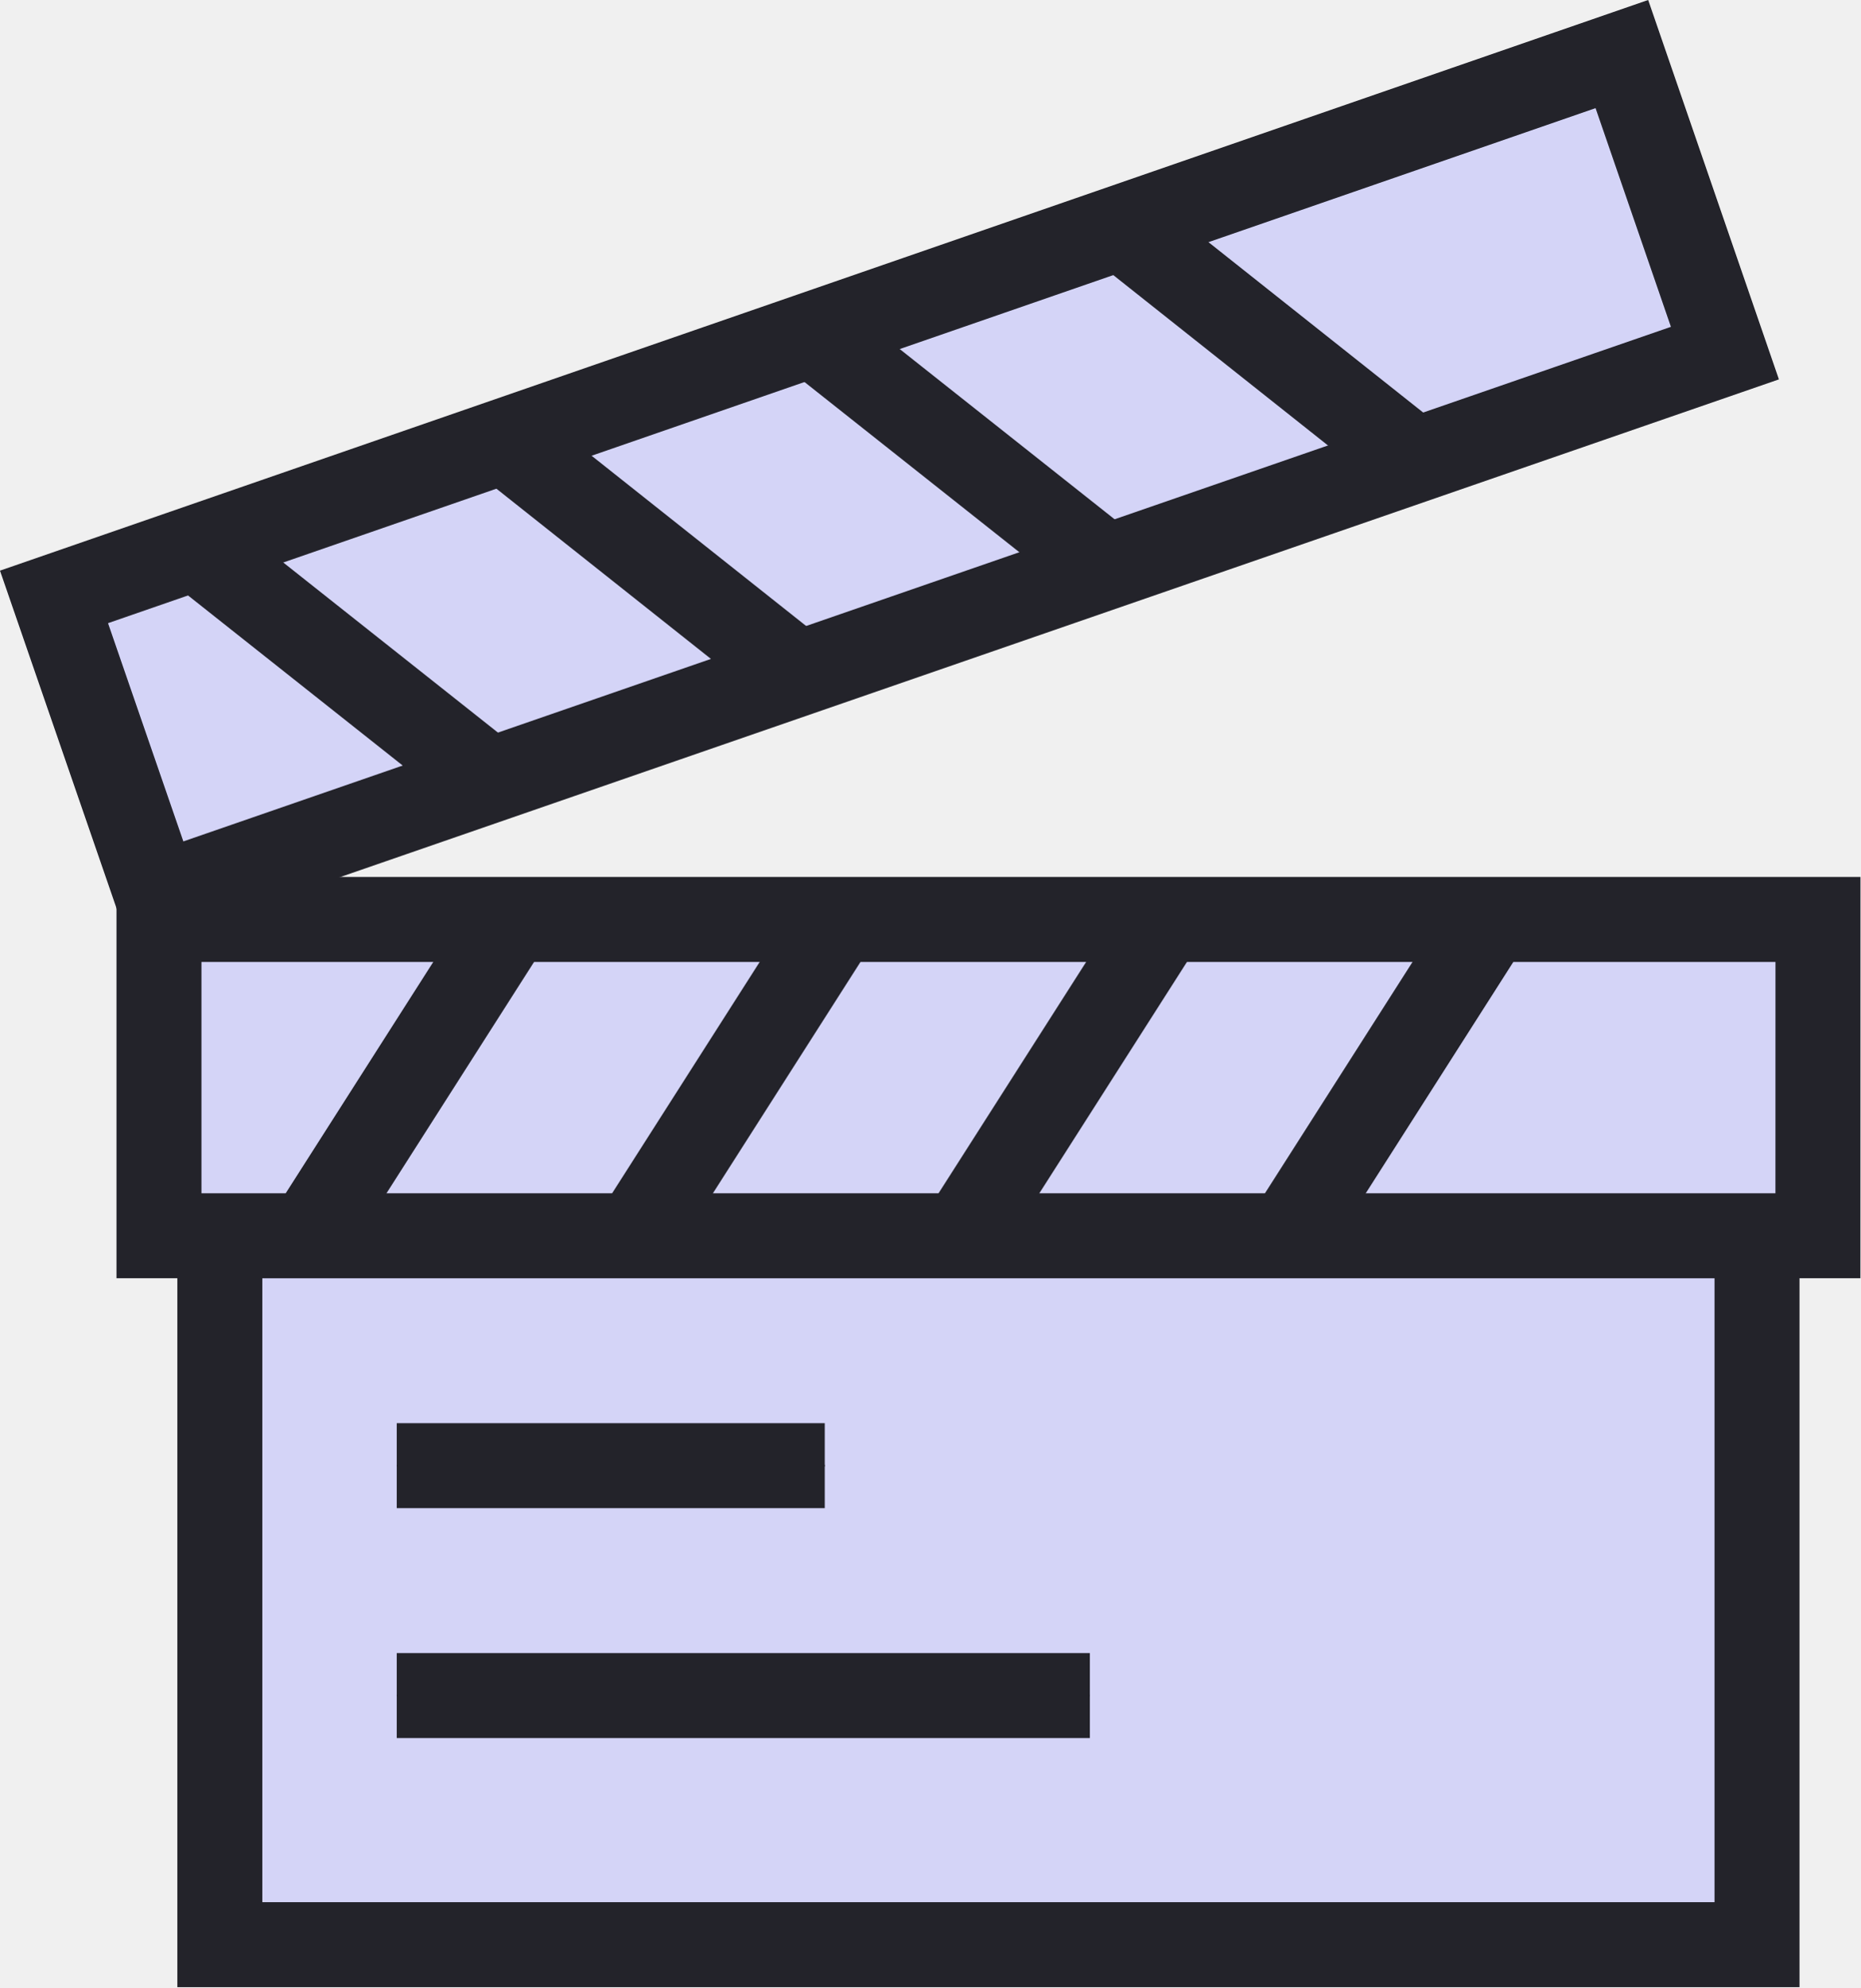
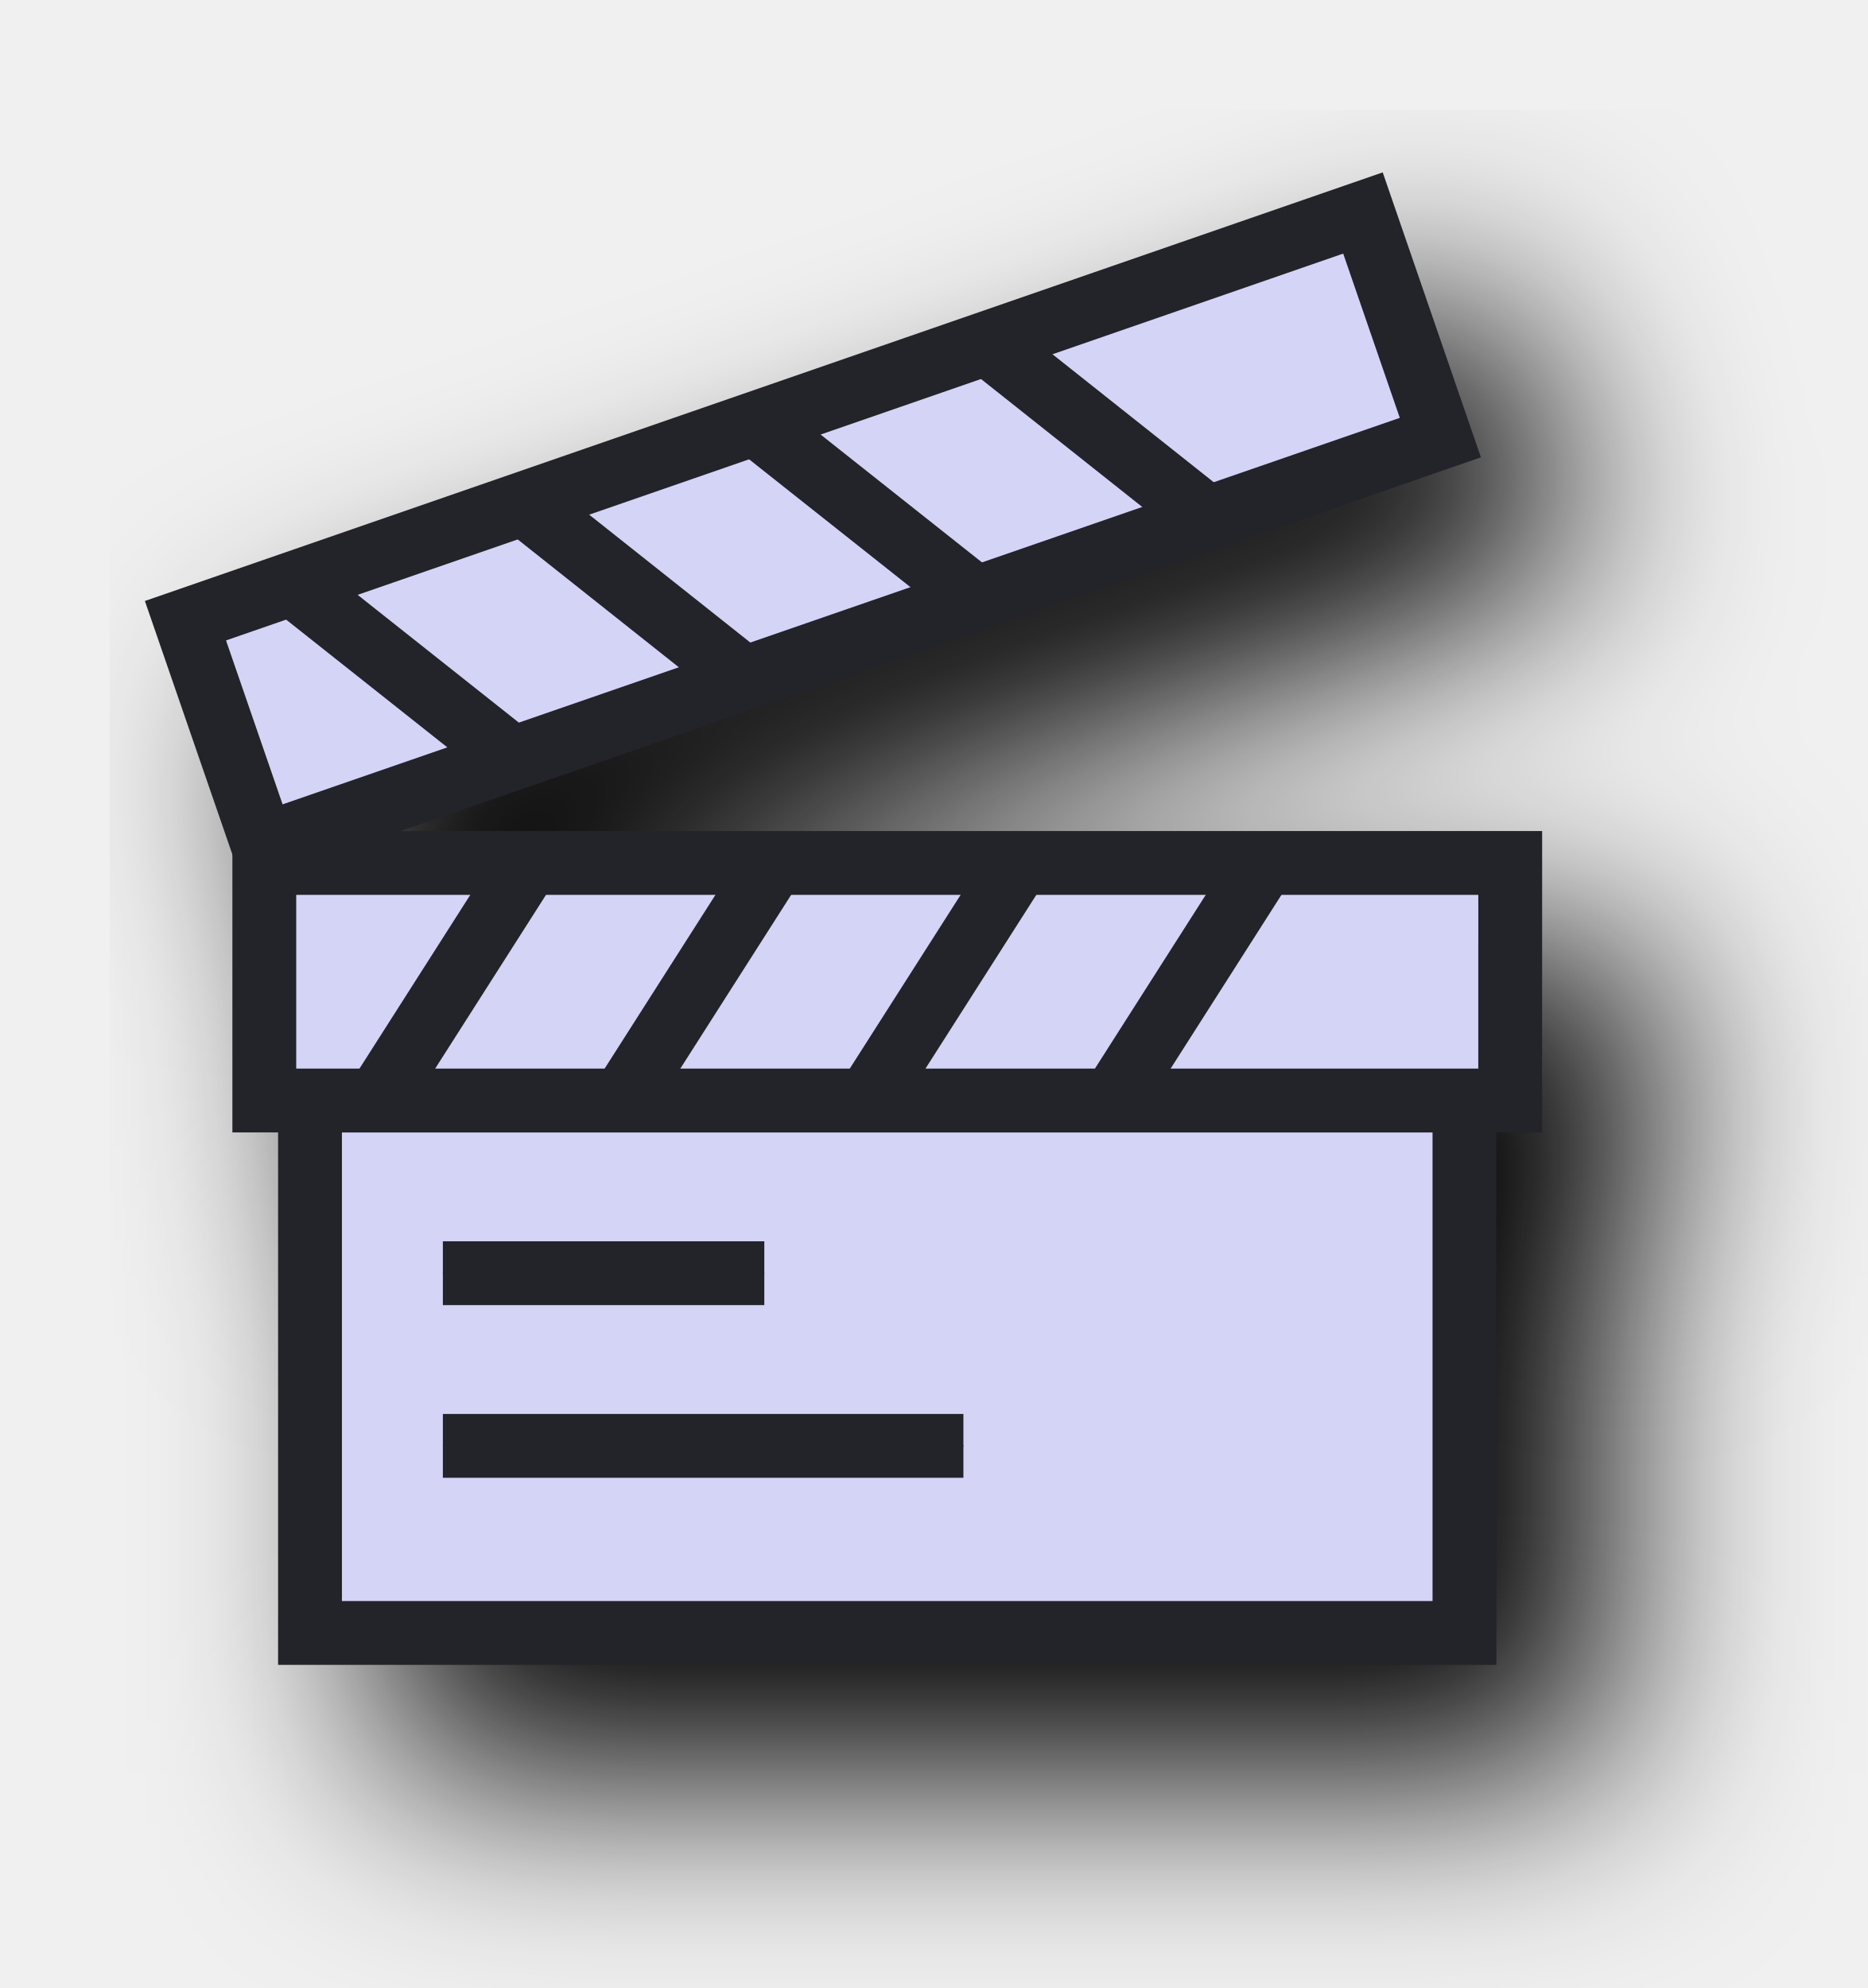
- <svg xmlns="http://www.w3.org/2000/svg" width="38.311mm" height="40.926mm" viewBox="0 0 38.311 40.926" version="1.1" id="svg1724">
-   <defs id="defs1718" />
-   <g id="layer1" transform="translate(-43.25502,-93.89096)">
-     <path d="M 79.437,119.341 H 47.782 v 14.6 H 79.437 V 119.341" style="fill:#ffffff;fill-opacity:0.6;fill-rule:evenodd;stroke:#23232a;stroke-width:0.035;stroke-opacity:1" id="path198" />
-     <path d="M 79.437,119.341 H 47.782 v 14.6 h 31.655 z" style="fill:#d4d4f7;fill-opacity:1;stroke:#23232a;stroke-width:1.75;stroke-linecap:butt;stroke-linejoin:miter;stroke-miterlimit:10;stroke-dasharray:none;stroke-opacity:1" id="path200" />
-     <path d="M 80.691,119.341 H 46.529 v -6.514 h 34.163 v 6.514" style="fill:#ffffff;fill-opacity:0.6;fill-rule:evenodd;stroke:#23232a;stroke-width:0.035;stroke-opacity:1" id="path202" />
-     <path d="M 80.691,119.341 H 46.529 v -6.514 h 34.163 z" style="fill:#d4d4f7;fill-opacity:1;stroke:#23232a;stroke-width:1.75;stroke-linecap:butt;stroke-linejoin:miter;stroke-miterlimit:10;stroke-dasharray:none;stroke-opacity:1" id="path204" />
-     <path d="m 49.618,119.341 4.155,-6.514 -4.155,6.514" style="fill:#ffffff;fill-opacity:0.6;fill-rule:evenodd;stroke:#23232a;stroke-width:0.035;stroke-opacity:1" id="path206" />
-     <path d="m 49.618,119.341 4.155,-6.514" style="fill:#ffffff;fill-opacity:0.6;stroke:#23232a;stroke-width:1.75;stroke-linecap:butt;stroke-linejoin:miter;stroke-miterlimit:10;stroke-dasharray:none;stroke-opacity:1" id="path208" />
-     <path d="m 56.34,119.341 4.155,-6.514 -4.155,6.514" style="fill:#ffffff;fill-opacity:0.6;fill-rule:evenodd;stroke:#23232a;stroke-width:0.035;stroke-opacity:1" id="path210" />
-     <path d="m 56.34,119.341 4.155,-6.514" style="fill:#ffffff;fill-opacity:0.6;stroke:#23232a;stroke-width:1.75;stroke-linecap:butt;stroke-linejoin:miter;stroke-miterlimit:10;stroke-dasharray:none;stroke-opacity:1" id="path212" />
-     <path d="m 63.062,119.341 4.156,-6.514 -4.156,6.514" style="fill:#ffffff;fill-opacity:0.6;fill-rule:evenodd;stroke:#23232a;stroke-width:0.035;stroke-opacity:1" id="path214" />
-     <path d="m 63.062,119.341 4.156,-6.514" style="fill:#ffffff;fill-opacity:0.6;stroke:#23232a;stroke-width:1.75;stroke-linecap:butt;stroke-linejoin:miter;stroke-miterlimit:10;stroke-dasharray:none;stroke-opacity:1" id="path216" />
-     <path d="m 69.784,119.341 4.155,-6.514 -4.155,6.514" style="fill:#ffffff;fill-opacity:0.6;fill-rule:evenodd;stroke:#23232a;stroke-width:0.035;stroke-opacity:1" id="path218" />
-     <path d="m 69.784,119.341 4.155,-6.514" style="fill:#ffffff;fill-opacity:0.6;stroke:#23232a;stroke-width:1.75;stroke-linecap:butt;stroke-linejoin:miter;stroke-miterlimit:10;stroke-dasharray:none;stroke-opacity:1" id="path220" />
-     <path d="m 76.654,95.004 -32.287,11.18 2.122,6.149 32.287,-11.17 -2.122,-6.158" style="fill:#ffffff;fill-opacity:0.6;fill-rule:evenodd;stroke:#23232a;stroke-width:0.035;stroke-opacity:1" id="path222" />
-     <path d="m 76.654,95.004 -32.287,11.18 2.122,6.149 32.287,-11.17 z" style="fill:#d4d4f7;fill-opacity:1;stroke:#23232a;stroke-width:1.75;stroke-linecap:butt;stroke-linejoin:miter;stroke-miterlimit:10;stroke-dasharray:none;stroke-opacity:1" id="path224" />
-     <path d="m 47.289,105.166 6.051,4.795 -6.051,-4.795" style="fill:#ffffff;fill-opacity:0.6;fill-rule:evenodd;stroke:#23232a;stroke-width:0.035;stroke-opacity:1" id="path226" />
-     <path d="m 47.289,105.166 6.051,4.795" style="fill:#ffffff;fill-opacity:0.6;stroke:#23232a;stroke-width:1.75;stroke-linecap:butt;stroke-linejoin:miter;stroke-miterlimit:10;stroke-dasharray:none;stroke-opacity:1" id="path228" />
-     <path d="m 53.646,102.972 6.041,4.794 -6.041,-4.794" style="fill:#ffffff;fill-opacity:0.6;fill-rule:evenodd;stroke:#23232a;stroke-width:0.035;stroke-opacity:1" id="path230" />
-     <path d="m 53.646,102.972 6.041,4.794" style="fill:#ffffff;fill-opacity:0.6;stroke:#23232a;stroke-width:1.75;stroke-linecap:butt;stroke-linejoin:miter;stroke-miterlimit:10;stroke-dasharray:none;stroke-opacity:1" id="path232" />
-     <path d="m 59.992,100.777 6.051,4.794 -6.051,-4.794" style="fill:#ffffff;fill-opacity:0.6;fill-rule:evenodd;stroke:#23232a;stroke-width:0.035;stroke-opacity:1" id="path234" />
-     <path d="m 59.992,100.777 6.051,4.794" style="fill:#ffffff;fill-opacity:0.6;stroke:#23232a;stroke-width:1.75;stroke-linecap:butt;stroke-linejoin:miter;stroke-miterlimit:10;stroke-dasharray:none;stroke-opacity:1" id="path236" />
-     <path d="m 66.349,98.573 6.041,4.794 -6.041,-4.794" style="fill:#ffffff;fill-opacity:0.6;fill-rule:evenodd;stroke:#23232a;stroke-width:0.035;stroke-opacity:1" id="path238" />
-     <path d="m 66.349,98.573 6.041,4.794" style="fill:#ffffff;fill-opacity:0.6;stroke:#23232a;stroke-width:1.75;stroke-linecap:butt;stroke-linejoin:miter;stroke-miterlimit:10;stroke-dasharray:none;stroke-opacity:1" id="path240" />
-     <path d="m 51.425,124.076 h 8.814 -8.814" style="fill:#ffffff;fill-opacity:0.6;fill-rule:evenodd;stroke:#23232a;stroke-width:0.035;stroke-opacity:1" id="path242" />
-     <path d="m 51.425,124.076 h 8.814" style="fill:#ffffff;fill-opacity:0.6;stroke:#23232a;stroke-width:1.75;stroke-linecap:butt;stroke-linejoin:miter;stroke-miterlimit:10;stroke-dasharray:none;stroke-opacity:1" id="path244" />
-     <path d="M 51.425,128.811 H 65.698 51.425" style="fill:#ffffff;fill-opacity:0.6;fill-rule:evenodd;stroke:#23232a;stroke-width:0.035;stroke-opacity:1" id="path246" />
-     <path d="M 51.425,128.811 H 65.698" style="fill:#ffffff;fill-opacity:0.6;stroke:#23232a;stroke-width:1.75;stroke-linecap:butt;stroke-linejoin:miter;stroke-miterlimit:10;stroke-dasharray:none;stroke-opacity:1" id="path248" />
+ <svg xmlns="http://www.w3.org/2000/svg" width="51.217mm" height="54.513mm" viewBox="0 0 51.217 54.513" version="1.1" id="svg1724">
+   <defs id="defs1718">
+     <filter style="color-interpolation-filters:sRGB" id="filter71" x="-0.14" y="-0.15" width="1.41" height="1.4">
+       <feFlood flood-opacity="1" flood-color="rgb(0,0,0)" result="flood" id="feFlood61" />
+       <feComposite in="flood" in2="SourceGraphic" operator="in" result="composite1" id="feComposite63" />
+       <feGaussianBlur in="composite1" stdDeviation="3" result="blur" id="feGaussianBlur65" />
+       <feOffset dx="3" dy="3" result="offset" id="feOffset67" />
+       <feComposite in="SourceGraphic" in2="offset" operator="over" result="composite2" id="feComposite69" />
+     </filter>
+   </defs>
+   <g id="layer1" transform="translate(-98.52903,-86.79668)">
+     <g id="g59" style="filter:url(#filter71)" transform="translate(59.24728,-2.367016)">
+       <path d="M 79.437,119.341 H 47.782 v 14.6 H 79.437 V 119.341" style="fill:#ffffff;fill-opacity:0.6;fill-rule:evenodd;stroke:#23232a;stroke-width:0.035;stroke-opacity:1" id="path198" />
+       <path d="M 79.437,119.341 H 47.782 v 14.6 h 31.655 z" style="fill:#d4d4f7;fill-opacity:1;stroke:#23232a;stroke-width:1.75;stroke-linecap:butt;stroke-linejoin:miter;stroke-miterlimit:10;stroke-dasharray:none;stroke-opacity:1" id="path200" />
+       <path d="M 80.691,119.341 H 46.529 v -6.514 h 34.163 v 6.514" style="fill:#ffffff;fill-opacity:0.6;fill-rule:evenodd;stroke:#23232a;stroke-width:0.035;stroke-opacity:1" id="path202" />
+       <path d="M 80.691,119.341 H 46.529 v -6.514 h 34.163 z" style="fill:#d4d4f7;fill-opacity:1;stroke:#23232a;stroke-width:1.75;stroke-linecap:butt;stroke-linejoin:miter;stroke-miterlimit:10;stroke-dasharray:none;stroke-opacity:1" id="path204" />
+       <path d="m 49.618,119.341 4.155,-6.514 -4.155,6.514" style="fill:#ffffff;fill-opacity:0.6;fill-rule:evenodd;stroke:#23232a;stroke-width:0.035;stroke-opacity:1" id="path206" />
+       <path d="m 49.618,119.341 4.155,-6.514" style="fill:#ffffff;fill-opacity:0.6;stroke:#23232a;stroke-width:1.75;stroke-linecap:butt;stroke-linejoin:miter;stroke-miterlimit:10;stroke-dasharray:none;stroke-opacity:1" id="path208" />
+       <path d="m 56.34,119.341 4.155,-6.514 -4.155,6.514" style="fill:#ffffff;fill-opacity:0.6;fill-rule:evenodd;stroke:#23232a;stroke-width:0.035;stroke-opacity:1" id="path210" />
+       <path d="m 56.34,119.341 4.155,-6.514" style="fill:#ffffff;fill-opacity:0.6;stroke:#23232a;stroke-width:1.75;stroke-linecap:butt;stroke-linejoin:miter;stroke-miterlimit:10;stroke-dasharray:none;stroke-opacity:1" id="path212" />
+       <path d="m 63.062,119.341 4.156,-6.514 -4.156,6.514" style="fill:#ffffff;fill-opacity:0.6;fill-rule:evenodd;stroke:#23232a;stroke-width:0.035;stroke-opacity:1" id="path214" />
+       <path d="m 63.062,119.341 4.156,-6.514" style="fill:#ffffff;fill-opacity:0.6;stroke:#23232a;stroke-width:1.75;stroke-linecap:butt;stroke-linejoin:miter;stroke-miterlimit:10;stroke-dasharray:none;stroke-opacity:1" id="path216" />
+       <path d="m 69.784,119.341 4.155,-6.514 -4.155,6.514" style="fill:#ffffff;fill-opacity:0.6;fill-rule:evenodd;stroke:#23232a;stroke-width:0.035;stroke-opacity:1" id="path218" />
+       <path d="m 69.784,119.341 4.155,-6.514" style="fill:#ffffff;fill-opacity:0.6;stroke:#23232a;stroke-width:1.75;stroke-linecap:butt;stroke-linejoin:miter;stroke-miterlimit:10;stroke-dasharray:none;stroke-opacity:1" id="path220" />
+       <path d="m 76.654,95.004 -32.287,11.18 2.122,6.149 32.287,-11.17 -2.122,-6.158" style="fill:#ffffff;fill-opacity:0.6;fill-rule:evenodd;stroke:#23232a;stroke-width:0.035;stroke-opacity:1" id="path222" />
+       <path d="m 76.654,95.004 -32.287,11.18 2.122,6.149 32.287,-11.17 z" style="fill:#d4d4f7;fill-opacity:1;stroke:#23232a;stroke-width:1.75;stroke-linecap:butt;stroke-linejoin:miter;stroke-miterlimit:10;stroke-dasharray:none;stroke-opacity:1" id="path224" />
+       <path d="m 47.289,105.166 6.051,4.795 -6.051,-4.795" style="fill:#ffffff;fill-opacity:0.6;fill-rule:evenodd;stroke:#23232a;stroke-width:0.035;stroke-opacity:1" id="path226" />
+       <path d="m 47.289,105.166 6.051,4.795" style="fill:#ffffff;fill-opacity:0.6;stroke:#23232a;stroke-width:1.75;stroke-linecap:butt;stroke-linejoin:miter;stroke-miterlimit:10;stroke-dasharray:none;stroke-opacity:1" id="path228" />
+       <path d="m 53.646,102.972 6.041,4.794 -6.041,-4.794" style="fill:#ffffff;fill-opacity:0.6;fill-rule:evenodd;stroke:#23232a;stroke-width:0.035;stroke-opacity:1" id="path230" />
+       <path d="m 53.646,102.972 6.041,4.794" style="fill:#ffffff;fill-opacity:0.6;stroke:#23232a;stroke-width:1.75;stroke-linecap:butt;stroke-linejoin:miter;stroke-miterlimit:10;stroke-dasharray:none;stroke-opacity:1" id="path232" />
+       <path d="m 59.992,100.777 6.051,4.794 -6.051,-4.794" style="fill:#ffffff;fill-opacity:0.6;fill-rule:evenodd;stroke:#23232a;stroke-width:0.035;stroke-opacity:1" id="path234" />
+       <path d="m 59.992,100.777 6.051,4.794" style="fill:#ffffff;fill-opacity:0.6;stroke:#23232a;stroke-width:1.75;stroke-linecap:butt;stroke-linejoin:miter;stroke-miterlimit:10;stroke-dasharray:none;stroke-opacity:1" id="path236" />
+       <path d="m 66.349,98.573 6.041,4.794 -6.041,-4.794" style="fill:#ffffff;fill-opacity:0.6;fill-rule:evenodd;stroke:#23232a;stroke-width:0.035;stroke-opacity:1" id="path238" />
+       <path d="m 66.349,98.573 6.041,4.794" style="fill:#ffffff;fill-opacity:0.6;stroke:#23232a;stroke-width:1.75;stroke-linecap:butt;stroke-linejoin:miter;stroke-miterlimit:10;stroke-dasharray:none;stroke-opacity:1" id="path240" />
+       <path d="m 51.425,124.076 h 8.814 -8.814" style="fill:#ffffff;fill-opacity:0.6;fill-rule:evenodd;stroke:#23232a;stroke-width:0.035;stroke-opacity:1" id="path242" />
+       <path d="m 51.425,124.076 h 8.814" style="fill:#ffffff;fill-opacity:0.6;stroke:#23232a;stroke-width:1.75;stroke-linecap:butt;stroke-linejoin:miter;stroke-miterlimit:10;stroke-dasharray:none;stroke-opacity:1" id="path244" />
+       <path d="M 51.425,128.811 H 65.698 51.425" style="fill:#ffffff;fill-opacity:0.6;fill-rule:evenodd;stroke:#23232a;stroke-width:0.035;stroke-opacity:1" id="path246" />
+       <path d="M 51.425,128.811 H 65.698" style="fill:#ffffff;fill-opacity:0.6;stroke:#23232a;stroke-width:1.75;stroke-linecap:butt;stroke-linejoin:miter;stroke-miterlimit:10;stroke-dasharray:none;stroke-opacity:1" id="path248" />
+     </g>
  </g>
</svg>
